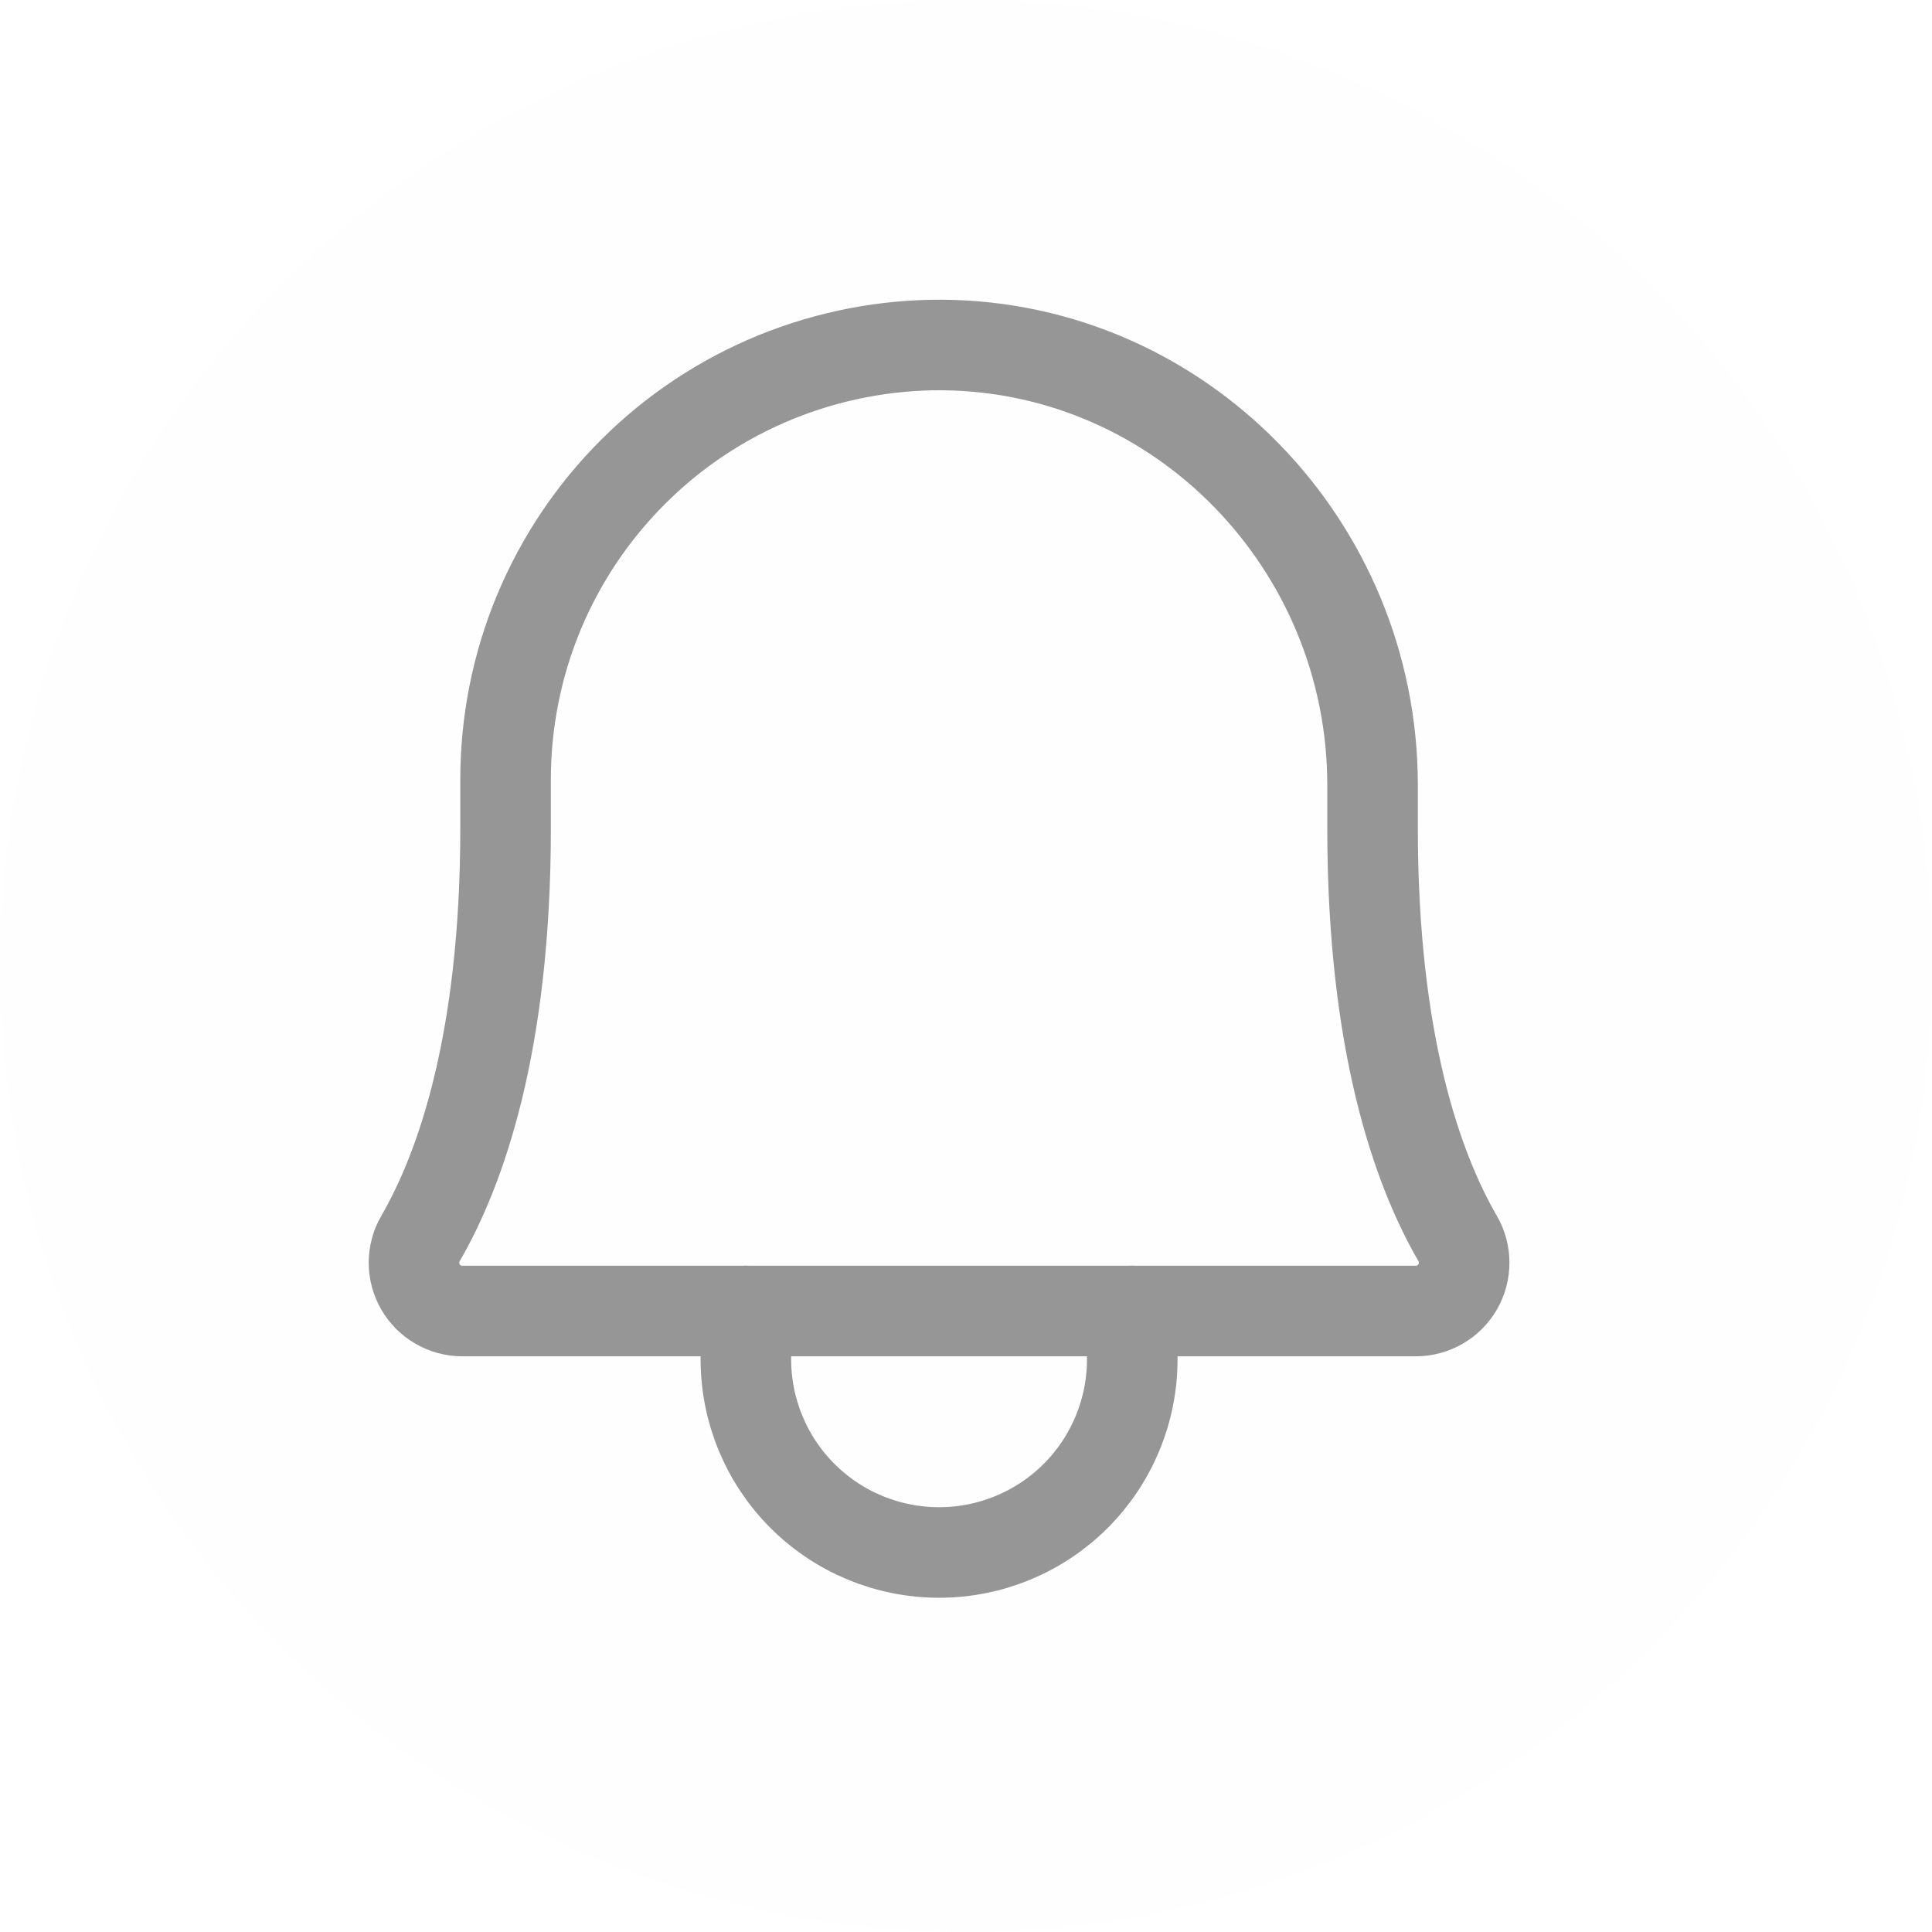
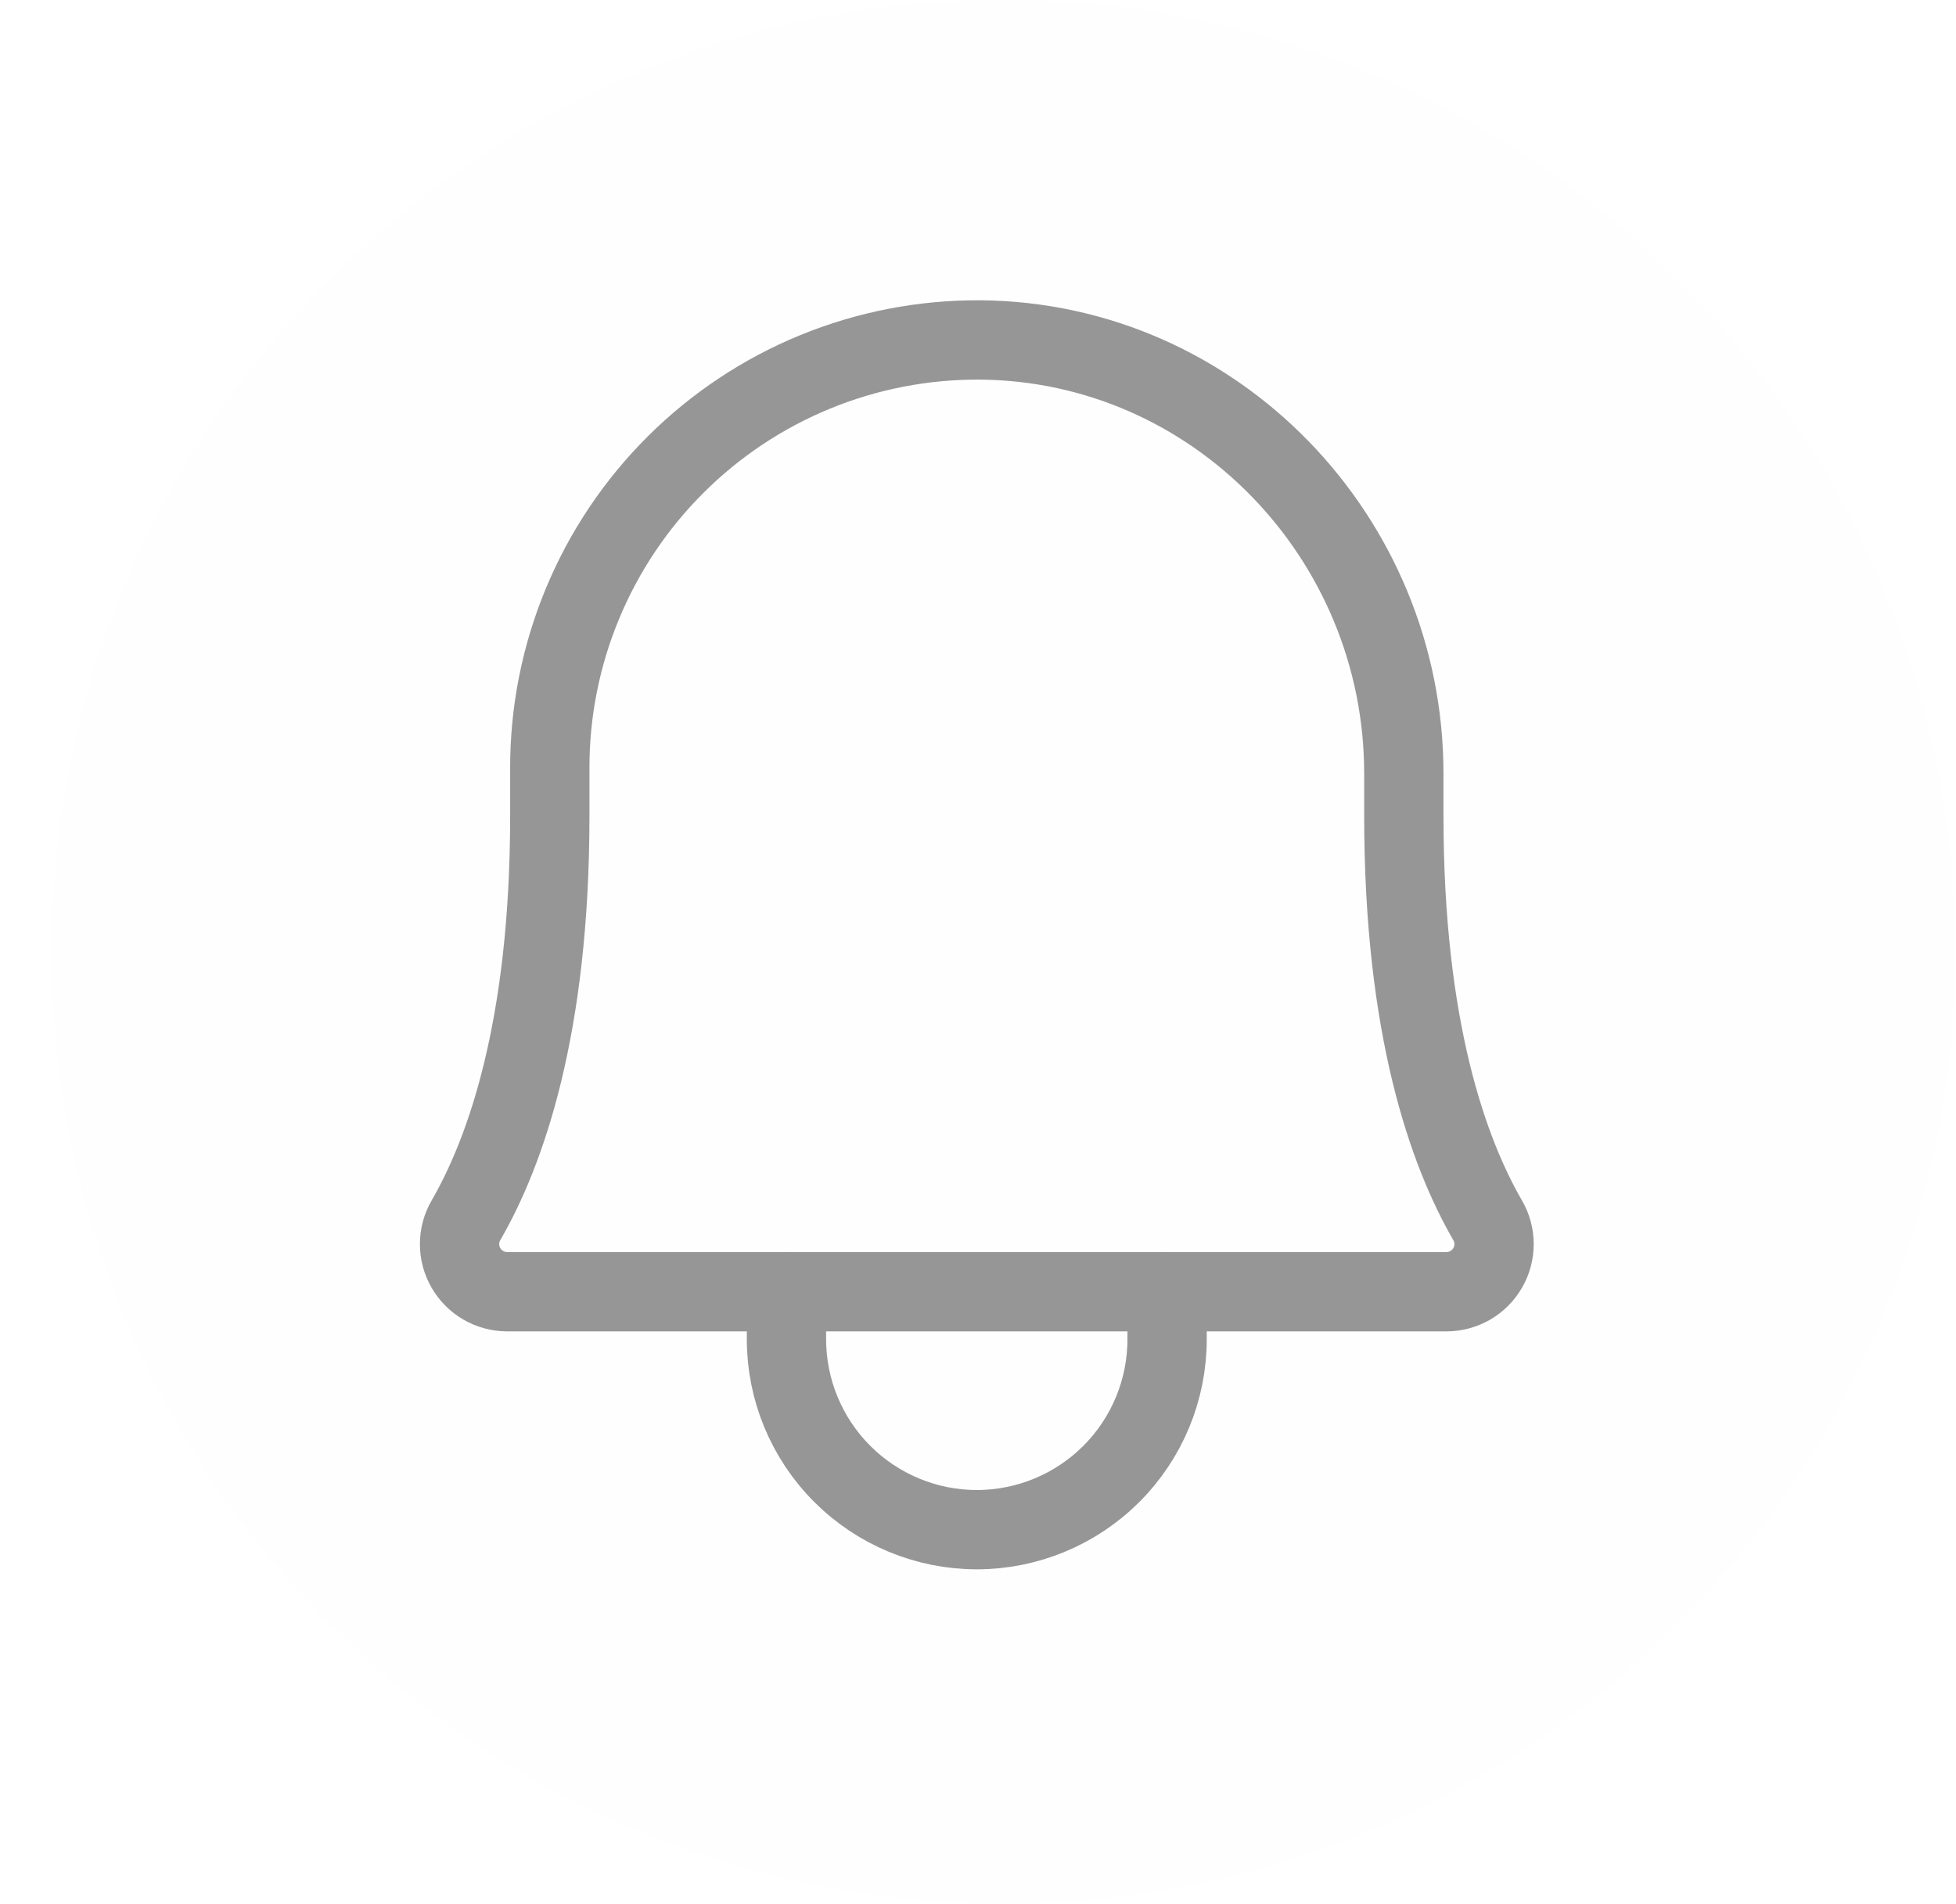
- <svg xmlns="http://www.w3.org/2000/svg" width="32" height="32" viewBox="0 0 32 32" fill="none">
-   <circle opacity="0.1" cx="16" cy="16" r="16" fill="#F5F5F5" />
-   <path d="M8.374 12.915C8.373 11.966 8.559 11.027 8.922 10.151C9.286 9.275 9.819 8.479 10.491 7.81C11.163 7.14 11.96 6.611 12.838 6.251C13.716 5.892 14.656 5.709 15.604 5.714C19.564 5.744 22.734 9.034 22.734 13.005V13.714C22.734 17.294 23.484 19.375 24.144 20.515C24.214 20.636 24.251 20.774 24.251 20.914C24.251 21.054 24.215 21.192 24.145 21.313C24.075 21.435 23.974 21.536 23.853 21.606C23.732 21.677 23.594 21.714 23.454 21.715H7.654C7.514 21.714 7.376 21.677 7.255 21.606C7.134 21.536 7.033 21.435 6.963 21.313C6.894 21.192 6.857 21.054 6.857 20.914C6.857 20.774 6.894 20.636 6.964 20.515C7.624 19.375 8.374 17.294 8.374 13.714V12.915Z" stroke="#969696" stroke-width="1.5" stroke-linecap="round" stroke-linejoin="round" />
-   <path d="M12.354 21.714V22.514C12.354 23.363 12.691 24.177 13.291 24.777C13.891 25.377 14.705 25.714 15.554 25.714C16.403 25.714 17.217 25.377 17.817 24.777C18.417 24.177 18.754 23.363 18.754 22.514V21.714" stroke="#969696" stroke-width="1.5" stroke-linecap="round" stroke-linejoin="round" />
+ <svg xmlns="http://www.w3.org/2000/svg" width="37" height="36" viewBox="0 0 37 36" fill="none">
+   <circle opacity="0.1" cx="18.979" cy="18" r="18" fill="#F5F5F5" />
+   <path d="M10.4 14.529C10.398 13.462 10.608 12.405 11.017 11.419C11.425 10.434 12.025 9.539 12.781 8.786C13.537 8.033 14.434 7.437 15.422 7.032C16.409 6.628 17.467 6.423 18.534 6.429C22.989 6.462 26.555 10.164 26.555 14.63V15.429C26.555 19.456 27.399 21.796 28.141 23.079C28.22 23.215 28.262 23.37 28.262 23.528C28.262 23.686 28.221 23.84 28.142 23.977C28.063 24.114 27.95 24.228 27.814 24.307C27.677 24.386 27.523 24.428 27.365 24.429H9.59C9.432 24.428 9.277 24.386 9.141 24.307C9.005 24.228 8.892 24.114 8.813 23.977C8.734 23.84 8.693 23.686 8.693 23.528C8.693 23.37 8.735 23.215 8.814 23.079C9.556 21.796 10.4 19.456 10.4 15.429V14.529Z" stroke="#969696" stroke-width="1.5" stroke-linecap="round" stroke-linejoin="round" />
+   <path d="M14.877 24.429V25.329C14.877 26.284 15.257 27.199 15.932 27.874C16.607 28.549 17.523 28.929 18.477 28.929C19.432 28.929 20.348 28.549 21.023 27.874C21.698 27.199 22.077 26.284 22.077 25.329V24.429" stroke="#969696" stroke-width="1.5" stroke-linecap="round" stroke-linejoin="round" />
</svg>
